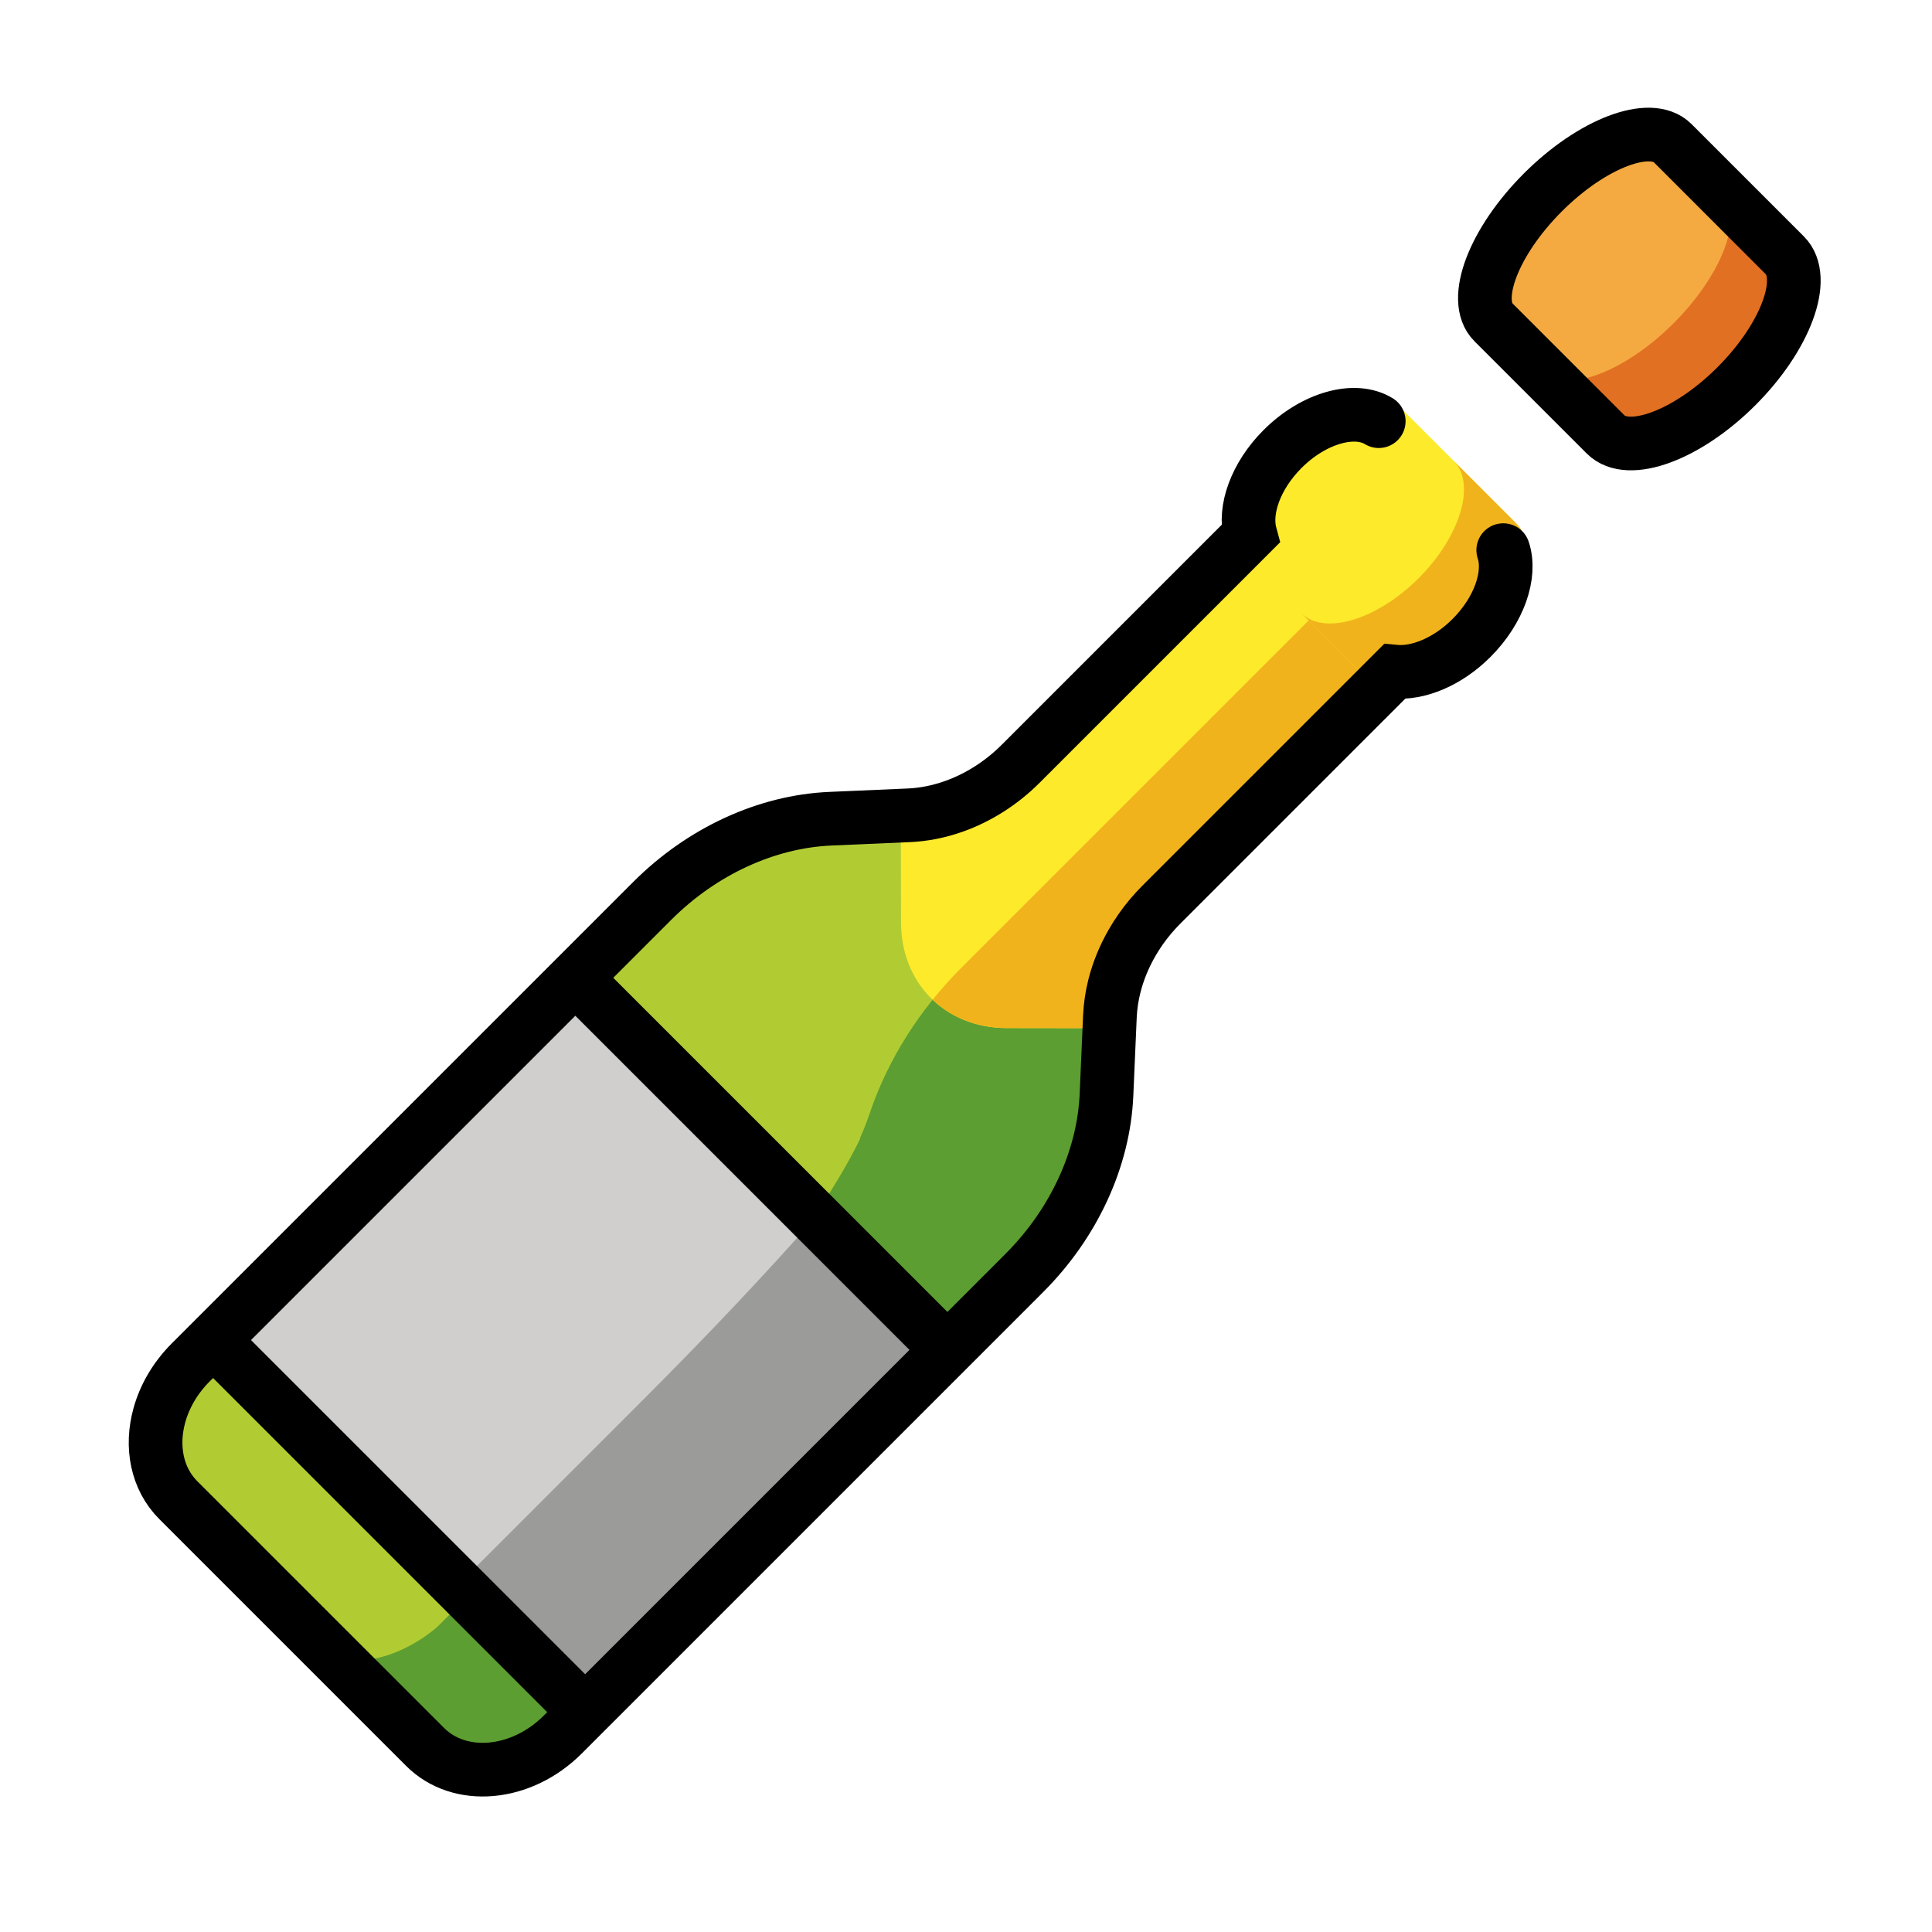
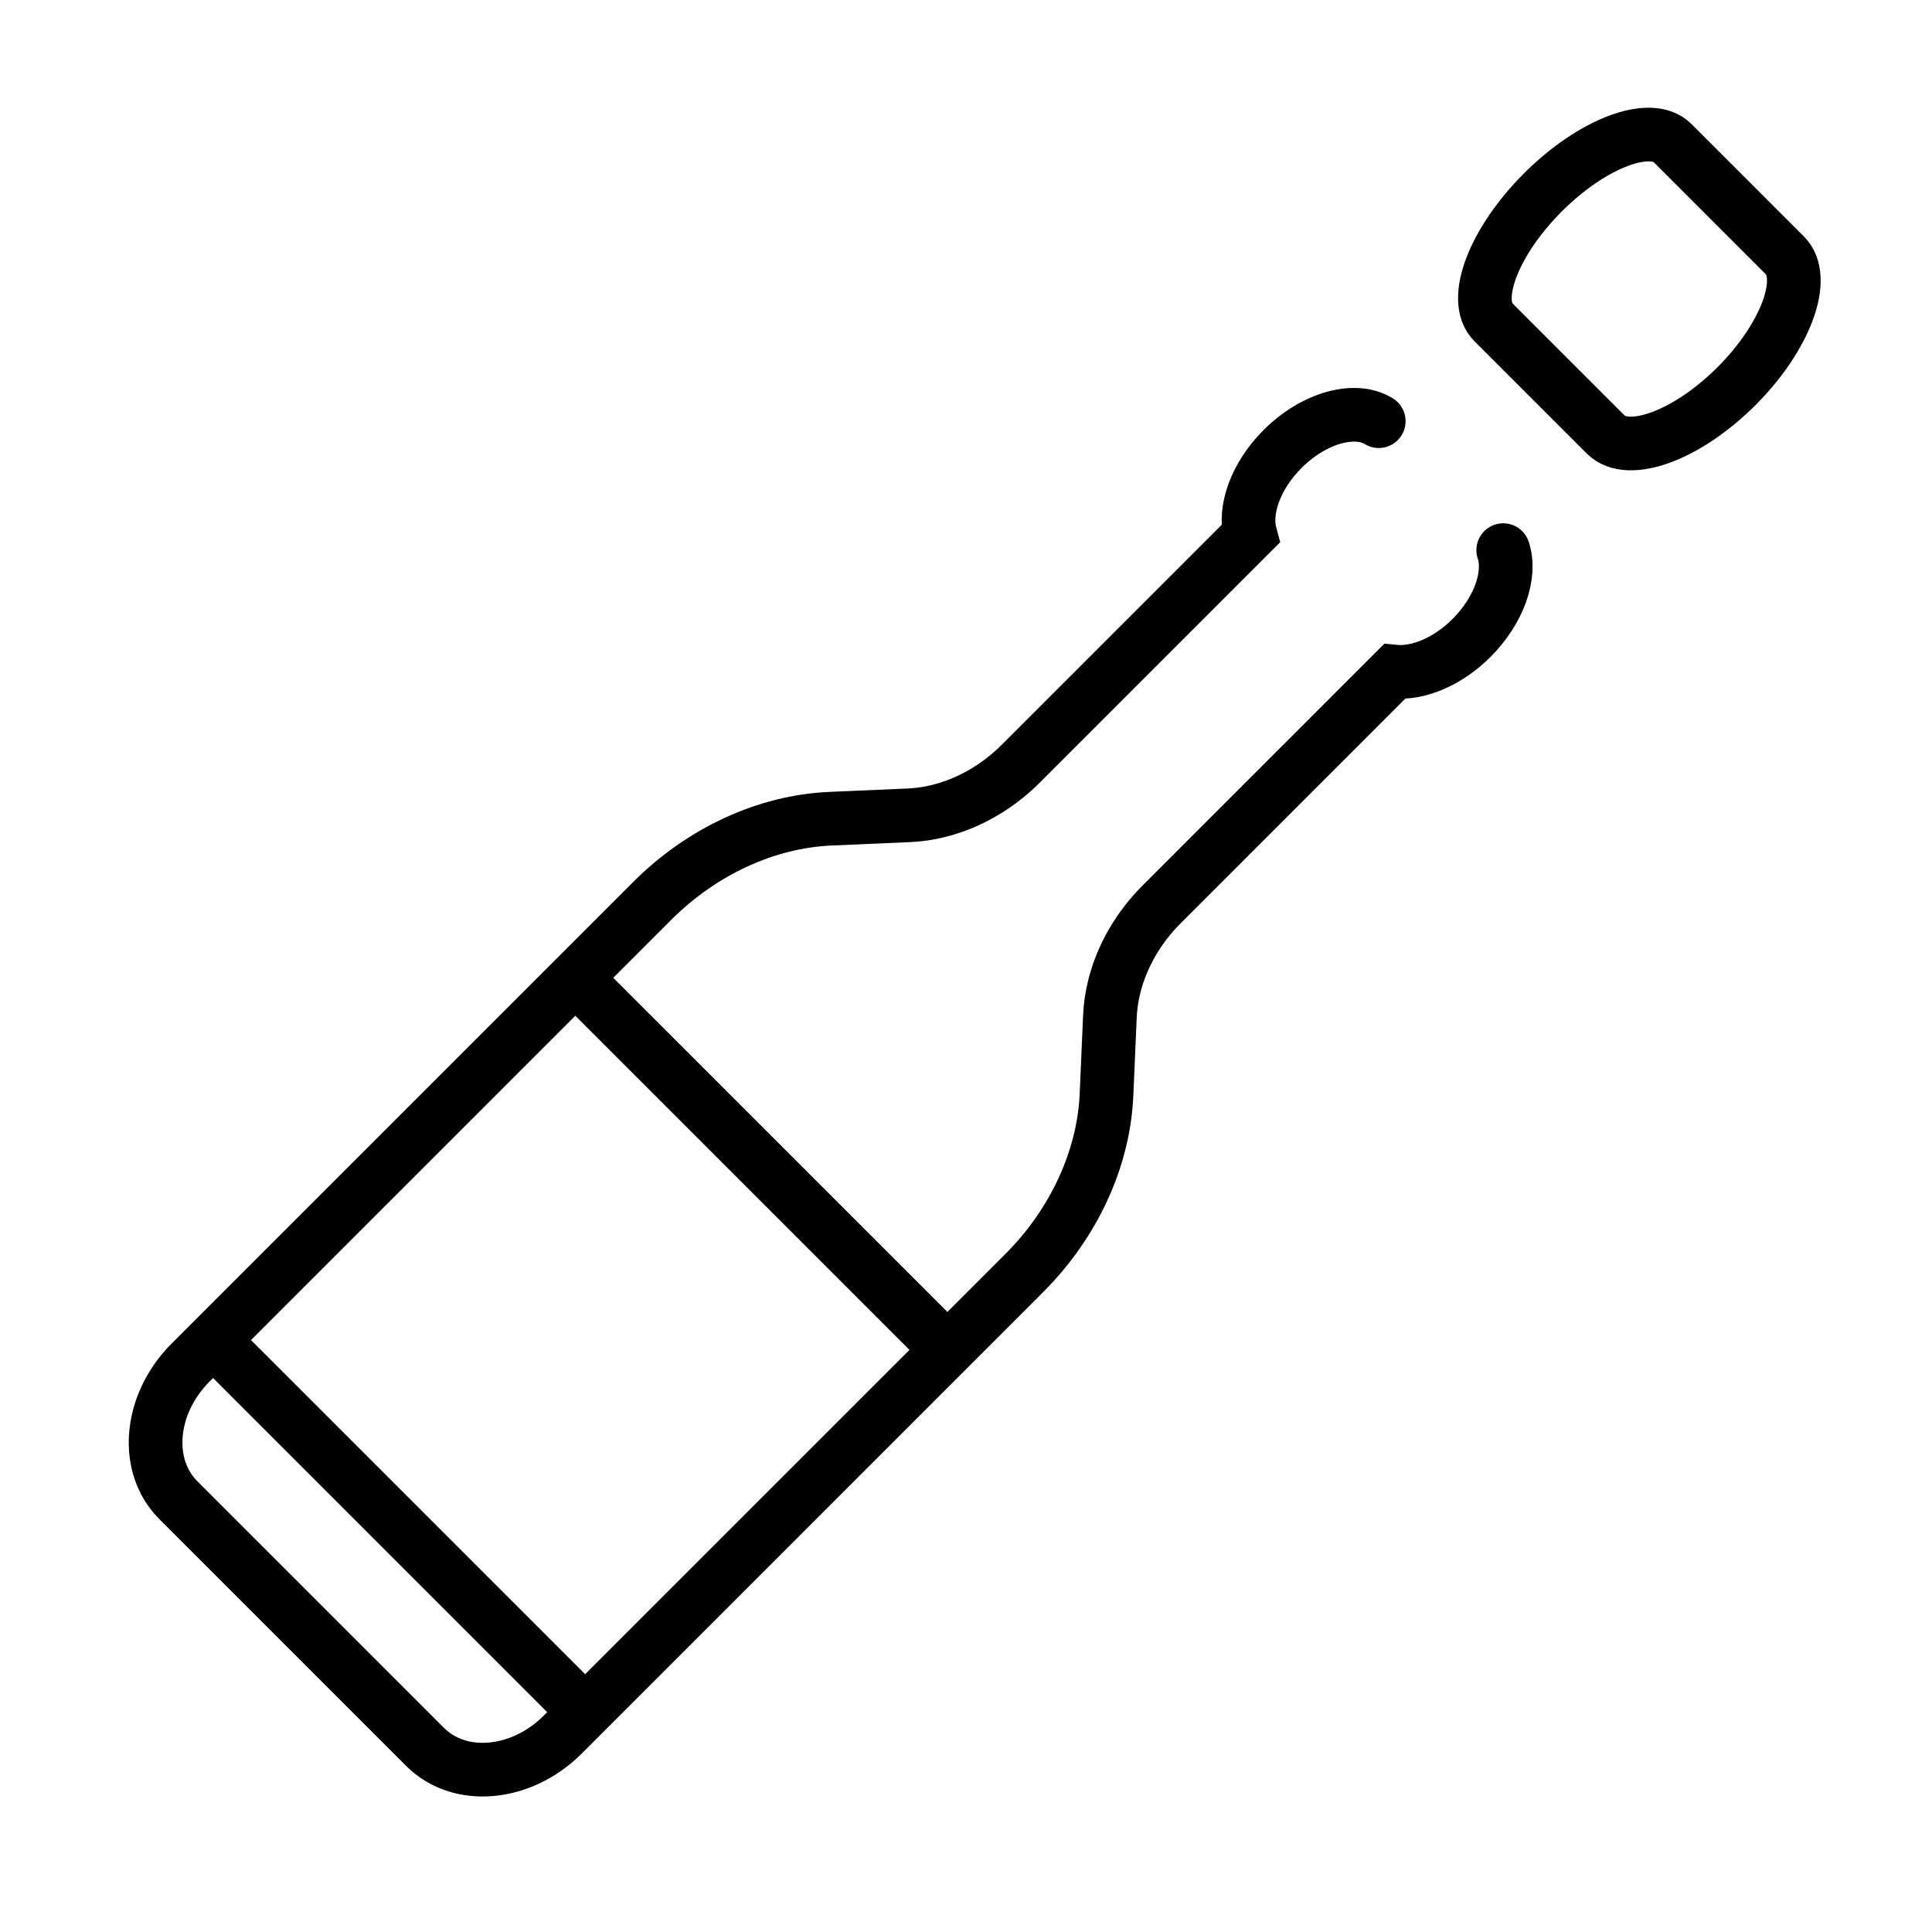
<svg xmlns="http://www.w3.org/2000/svg" id="emoji" viewBox="0 0 72 72">
-   <g id="color">
-     <path fill="#b1cc33" d="m37.739,28.902l10.198-10.198,5.247,5.247-10.198,10.198c-1.159,1.159-1.856,2.672-1.921,4.168l-.127,2.923c-.104,2.382-1.214,4.79-3.058,6.635l-17.208,17.208c-1.543,1.543-3.839,1.748-5.128.459l-9.197-9.197c-1.29-1.29-1.084-3.586.459-5.128l17.208-17.208c1.845-1.845,4.253-2.955,6.635-3.058l2.923-.127c1.496-.065,3.009-.763,4.168-1.921Z" />
-     <path fill="#5c9e31" d="m16.351,60.785l6.166-6.166c6.812-6.812,9.141-10.896,9.894-13.128.673-1.995,1.855-3.863,3.406-5.414l14.747-14.747,2.62,2.62-10.198,10.198c-1.159,1.159-1.856,2.672-1.921,4.168l-.127,2.923c-.104,2.382-1.214,4.79-3.058,6.635l-17.208,17.208c-1.543,1.543-3.839,1.748-5.128.459l-4.595-4.595c2.512,2.512,5.403-.163,5.403-.163h0Z" />
-     <path fill="#b1cc33" d="m37.686,48.069l-17.015,17.015c-1.543,1.543-3.839,1.748-5.128.459l-9.197-9.197c-1.29-1.29-1.084-3.586.459-5.128l17.015-17.015s13.867,13.866,13.867,13.866Z" />
-     <path fill="#5c9e31" d="m32.316,41.88l5.78,5.78-17.367,17.367c-1.575,1.575-3.922,1.78-5.243.46l-4.708-4.708c2.573,2.573,5.525-.156,5.525-.156l6.293-6.293c6.075-6.075,8.654-10.026,9.719-12.449Z" />
-     <rect x="12.424" y="40.274" width="18.768" height="19.61" transform="translate(-29.0242 30.0883) rotate(-45)" fill="#d0cfce" />
-     <path fill="#9b9b9a" d="m35.378,50.378l-13.271,13.272-4.812-4.812,6.636-6.636c2.556-2.556,4.681-4.821,6.448-6.824l5,5h0Z" />
-     <path fill="#fcea2b" d="m37.739,28.902l10.198-10.198,5.247,5.247-10.198,10.198c-1.159,1.159-1.856,2.672-1.921,4.168l-3.552-.005c-2.274-.003-3.929-1.657-3.934-3.93l-.007-3.559c1.496-.065,3.009-.762,4.168-1.921Z" />
-     <path fill="#f1b31c" d="m42.986,34.149c-1.159,1.159-1.856,2.672-1.921,4.168l-3.552-.005c-1.104-.001-2.062-.393-2.756-1.054.331-.41.684-.805,1.06-1.181l14.747-14.747,2.62,2.62-10.198,10.198h0Z" />
-     <path fill="#fcea2b" d="m46.657,21.011l4.044,4.044c.825.825,2.776.222,4.338-1.339h0c1.561-1.561,2.164-3.513,1.339-4.338l-4.044-4.044c-.825-.825-2.776-.222-4.338,1.339h0c-1.561,1.561-2.164,3.513-1.339,4.338Z" />
-     <path fill="#f1b31c" d="m52.87,21.547h0c1.561-1.561,2.147-3.53,1.302-4.375l2.345,2.345c.845.845.259,2.814-1.302,4.375h0c-1.561,1.561-3.53,2.147-4.375,1.302l-2.345-2.345c.845.845,2.814.259,4.375-1.302Z" />
-     <path fill="#f4aa41" d="m55.657,12.011c1.011,1.011,4.044,4.044,4.044,4.044.825.825,3.002-.003,4.838-1.839h0c1.836-1.836,2.664-4.013,1.839-4.838,0,0-3.033-3.033-4.044-4.044-.825-.825-3.002.003-4.838,1.839h0c-1.836,1.836-2.664,4.013-1.839,4.838Z" />
-     <path fill="#e27022" d="m62.37,12.047h0c1.135-1.135,1.878-2.407,2.081-3.412.086-.424.611-.574.917-.268l1.15,1.15c.845.845.034,3.039-1.802,4.875h0c-1.836,1.836-4.03,2.647-4.875,1.802l-1.15-1.15c-.306-.306-.156-.831.268-.917,1.005-.203,2.277-.946,3.412-2.081h0Z" />
-   </g>
  <g id="line">
    <path fill="none" stroke="#000" stroke-miterlimit="10" stroke-width="2" d="m62.334,5.334l1.837,1.837v-0l2.345,2.345c.845.845.034,3.039-1.802,4.875-1.836,1.836-4.03,2.647-4.875,1.802l-.138-.138h0l-4.044-4.044c-.825-.825.003-3.002,1.839-4.838,1.836-1.836,4.013-2.664,4.838-1.839Z" />
    <path fill="none" stroke="#000" stroke-linecap="round" stroke-miterlimit="10" stroke-width="2" d="m56.021,20.502c.303.906-.143,2.234-1.183,3.274-.897.897-2.003,1.339-2.873,1.253l-8.68,8.68c-.145.145-.282.295-.413.45-.26.31-.49.64-.687.983-.296.515-.518,1.06-.657,1.615-.093.37-.148.746-.165,1.12l-.127,2.923c-.104,2.382-1.214,4.79-3.058,6.635l-.193.194-17.015,17.015-0.0 0c-1.543,1.543-3.839,1.748-5.128.459l-9.197-9.197c-.806-.806-1.028-2.005-.704-3.168.194-.698.585-1.382,1.163-1.961l17.208-17.208c1.845-1.845,4.253-2.955,6.635-3.058l2.923-.127v-0c.561-.024,1.125-.138,1.671-.331.91-.322,1.773-.866,2.497-1.59l8.556-8.556c-.243-.902.198-2.169,1.202-3.173,1.167-1.167,2.696-1.586,3.586-1.038" />
    <line x1="22" x2="35" y1="37" y2="50" fill="none" stroke="#000" stroke-linecap="round" stroke-linejoin="round" stroke-width="2" />
    <line x1="8.5" x2="21.5" y1="50.5" y2="63.5" fill="none" stroke="#000" stroke-linecap="round" stroke-linejoin="round" stroke-width="2" />
  </g>
</svg>
